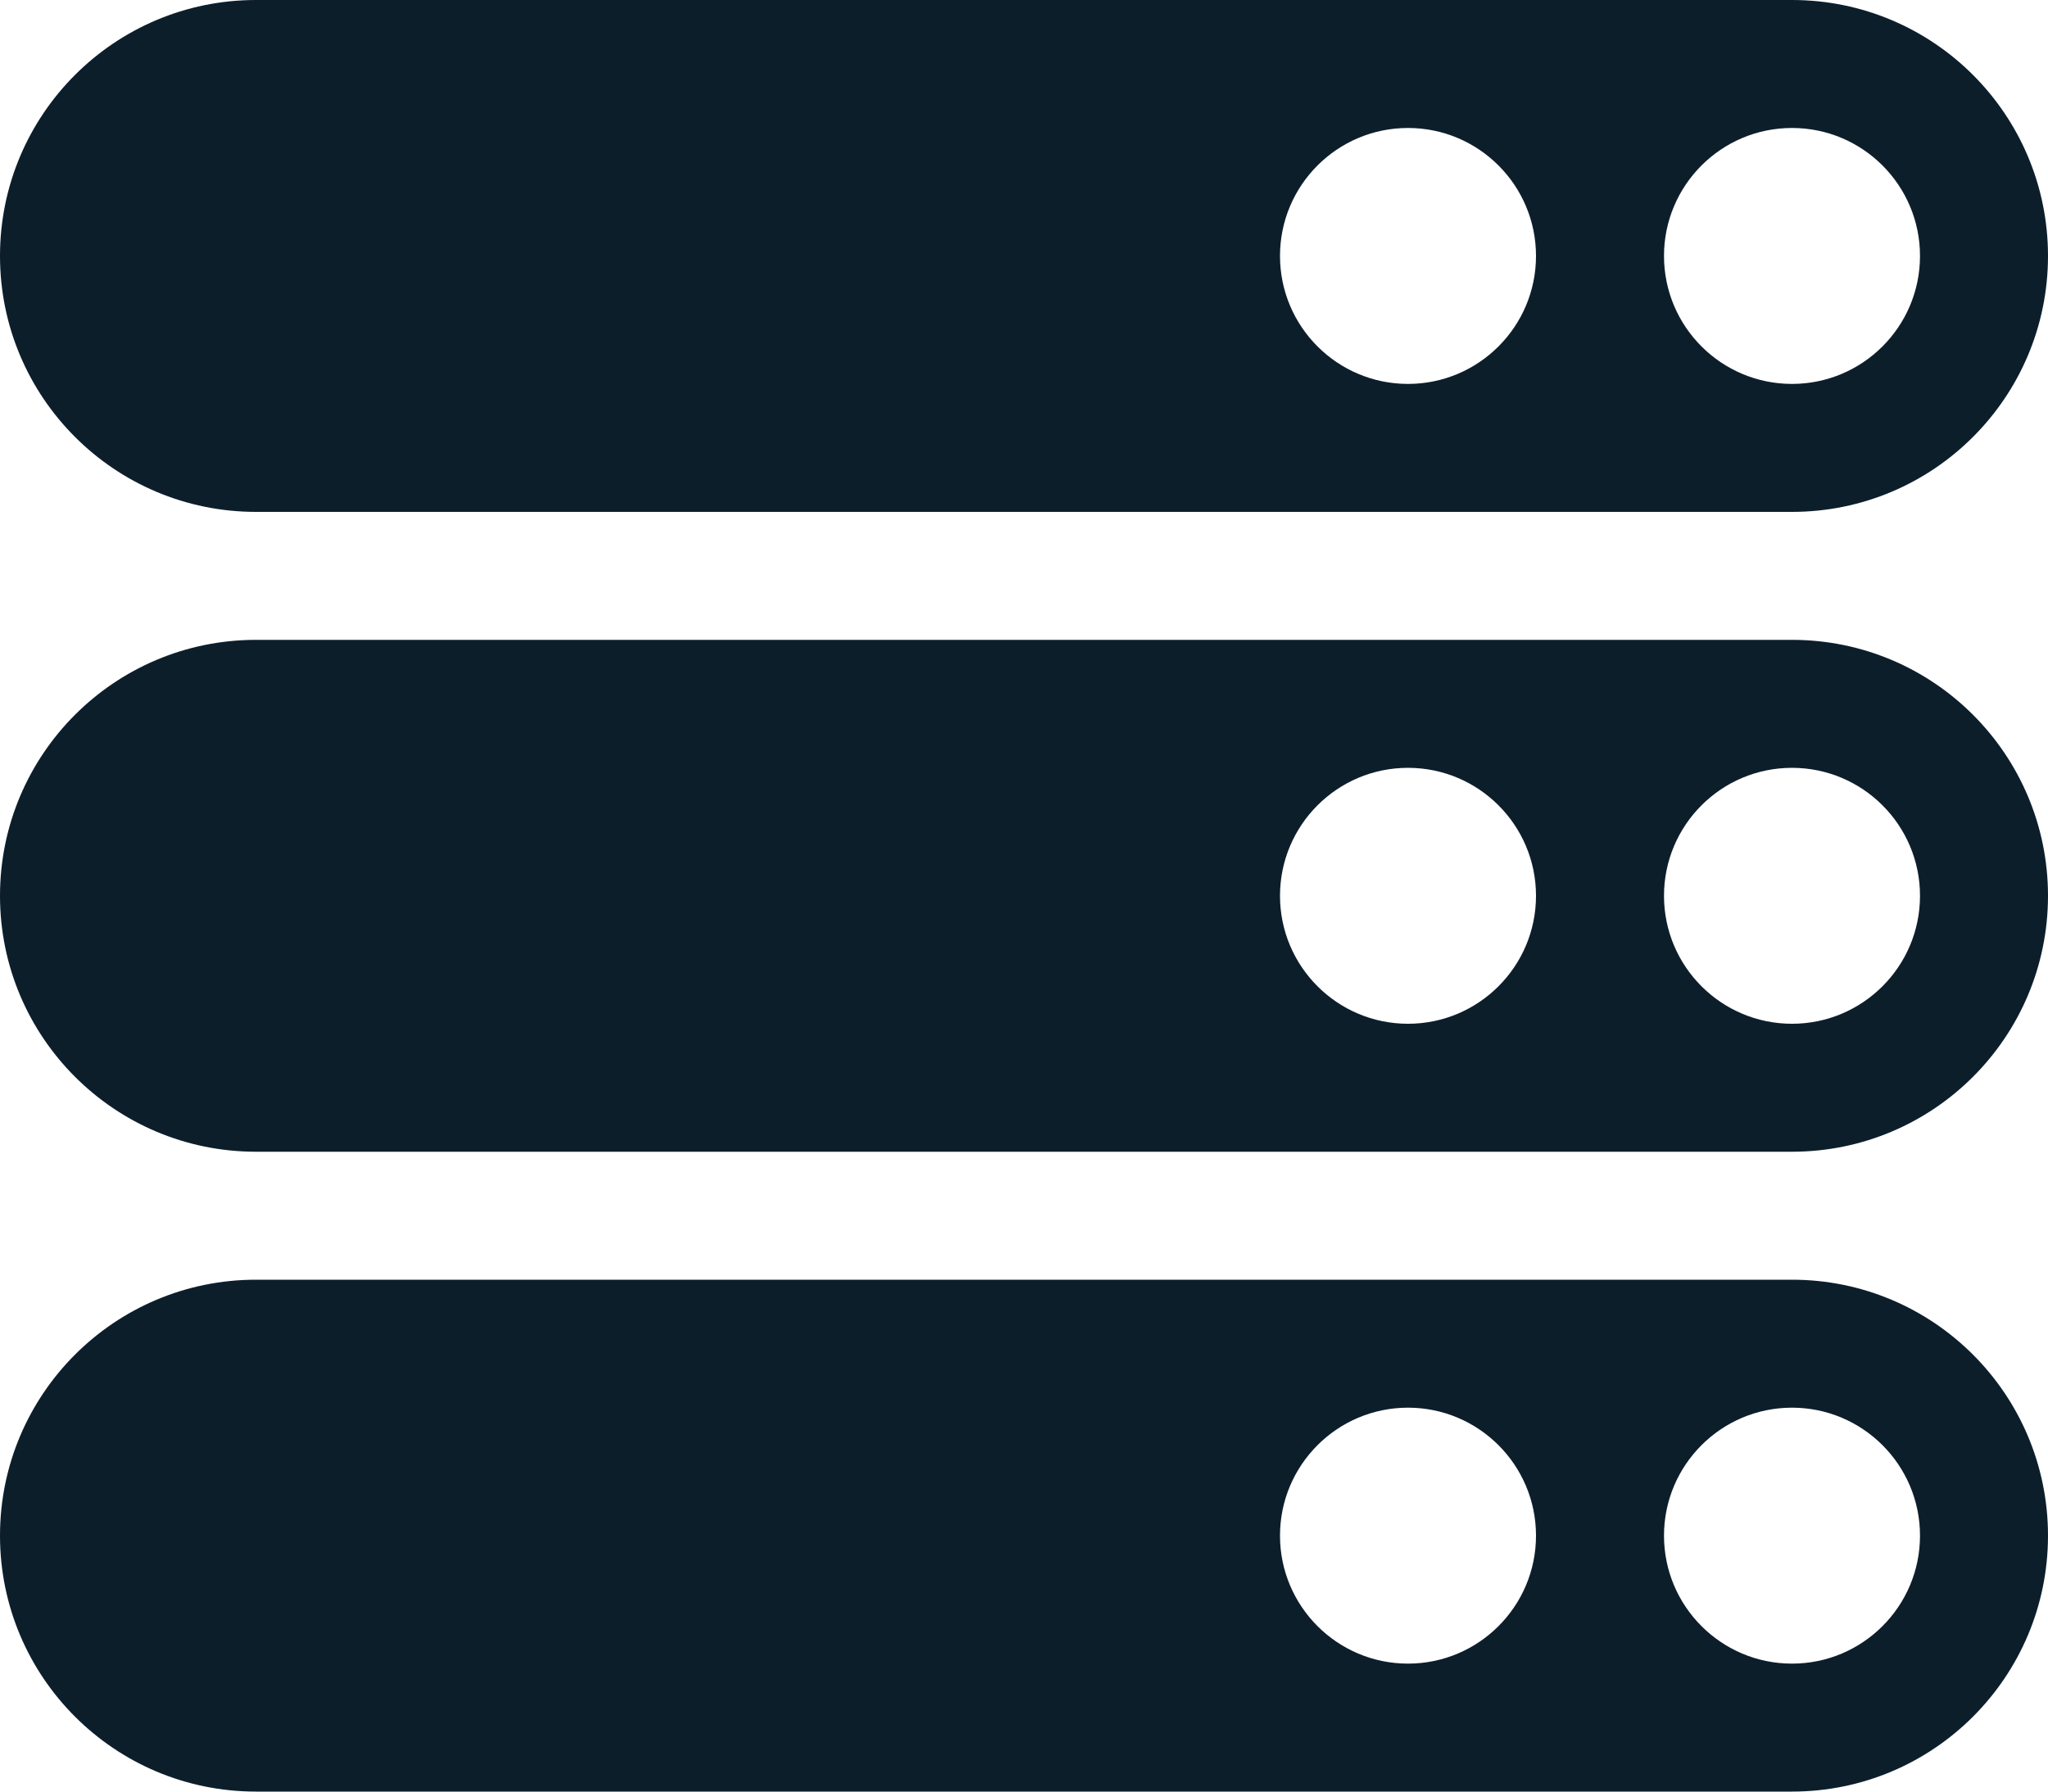
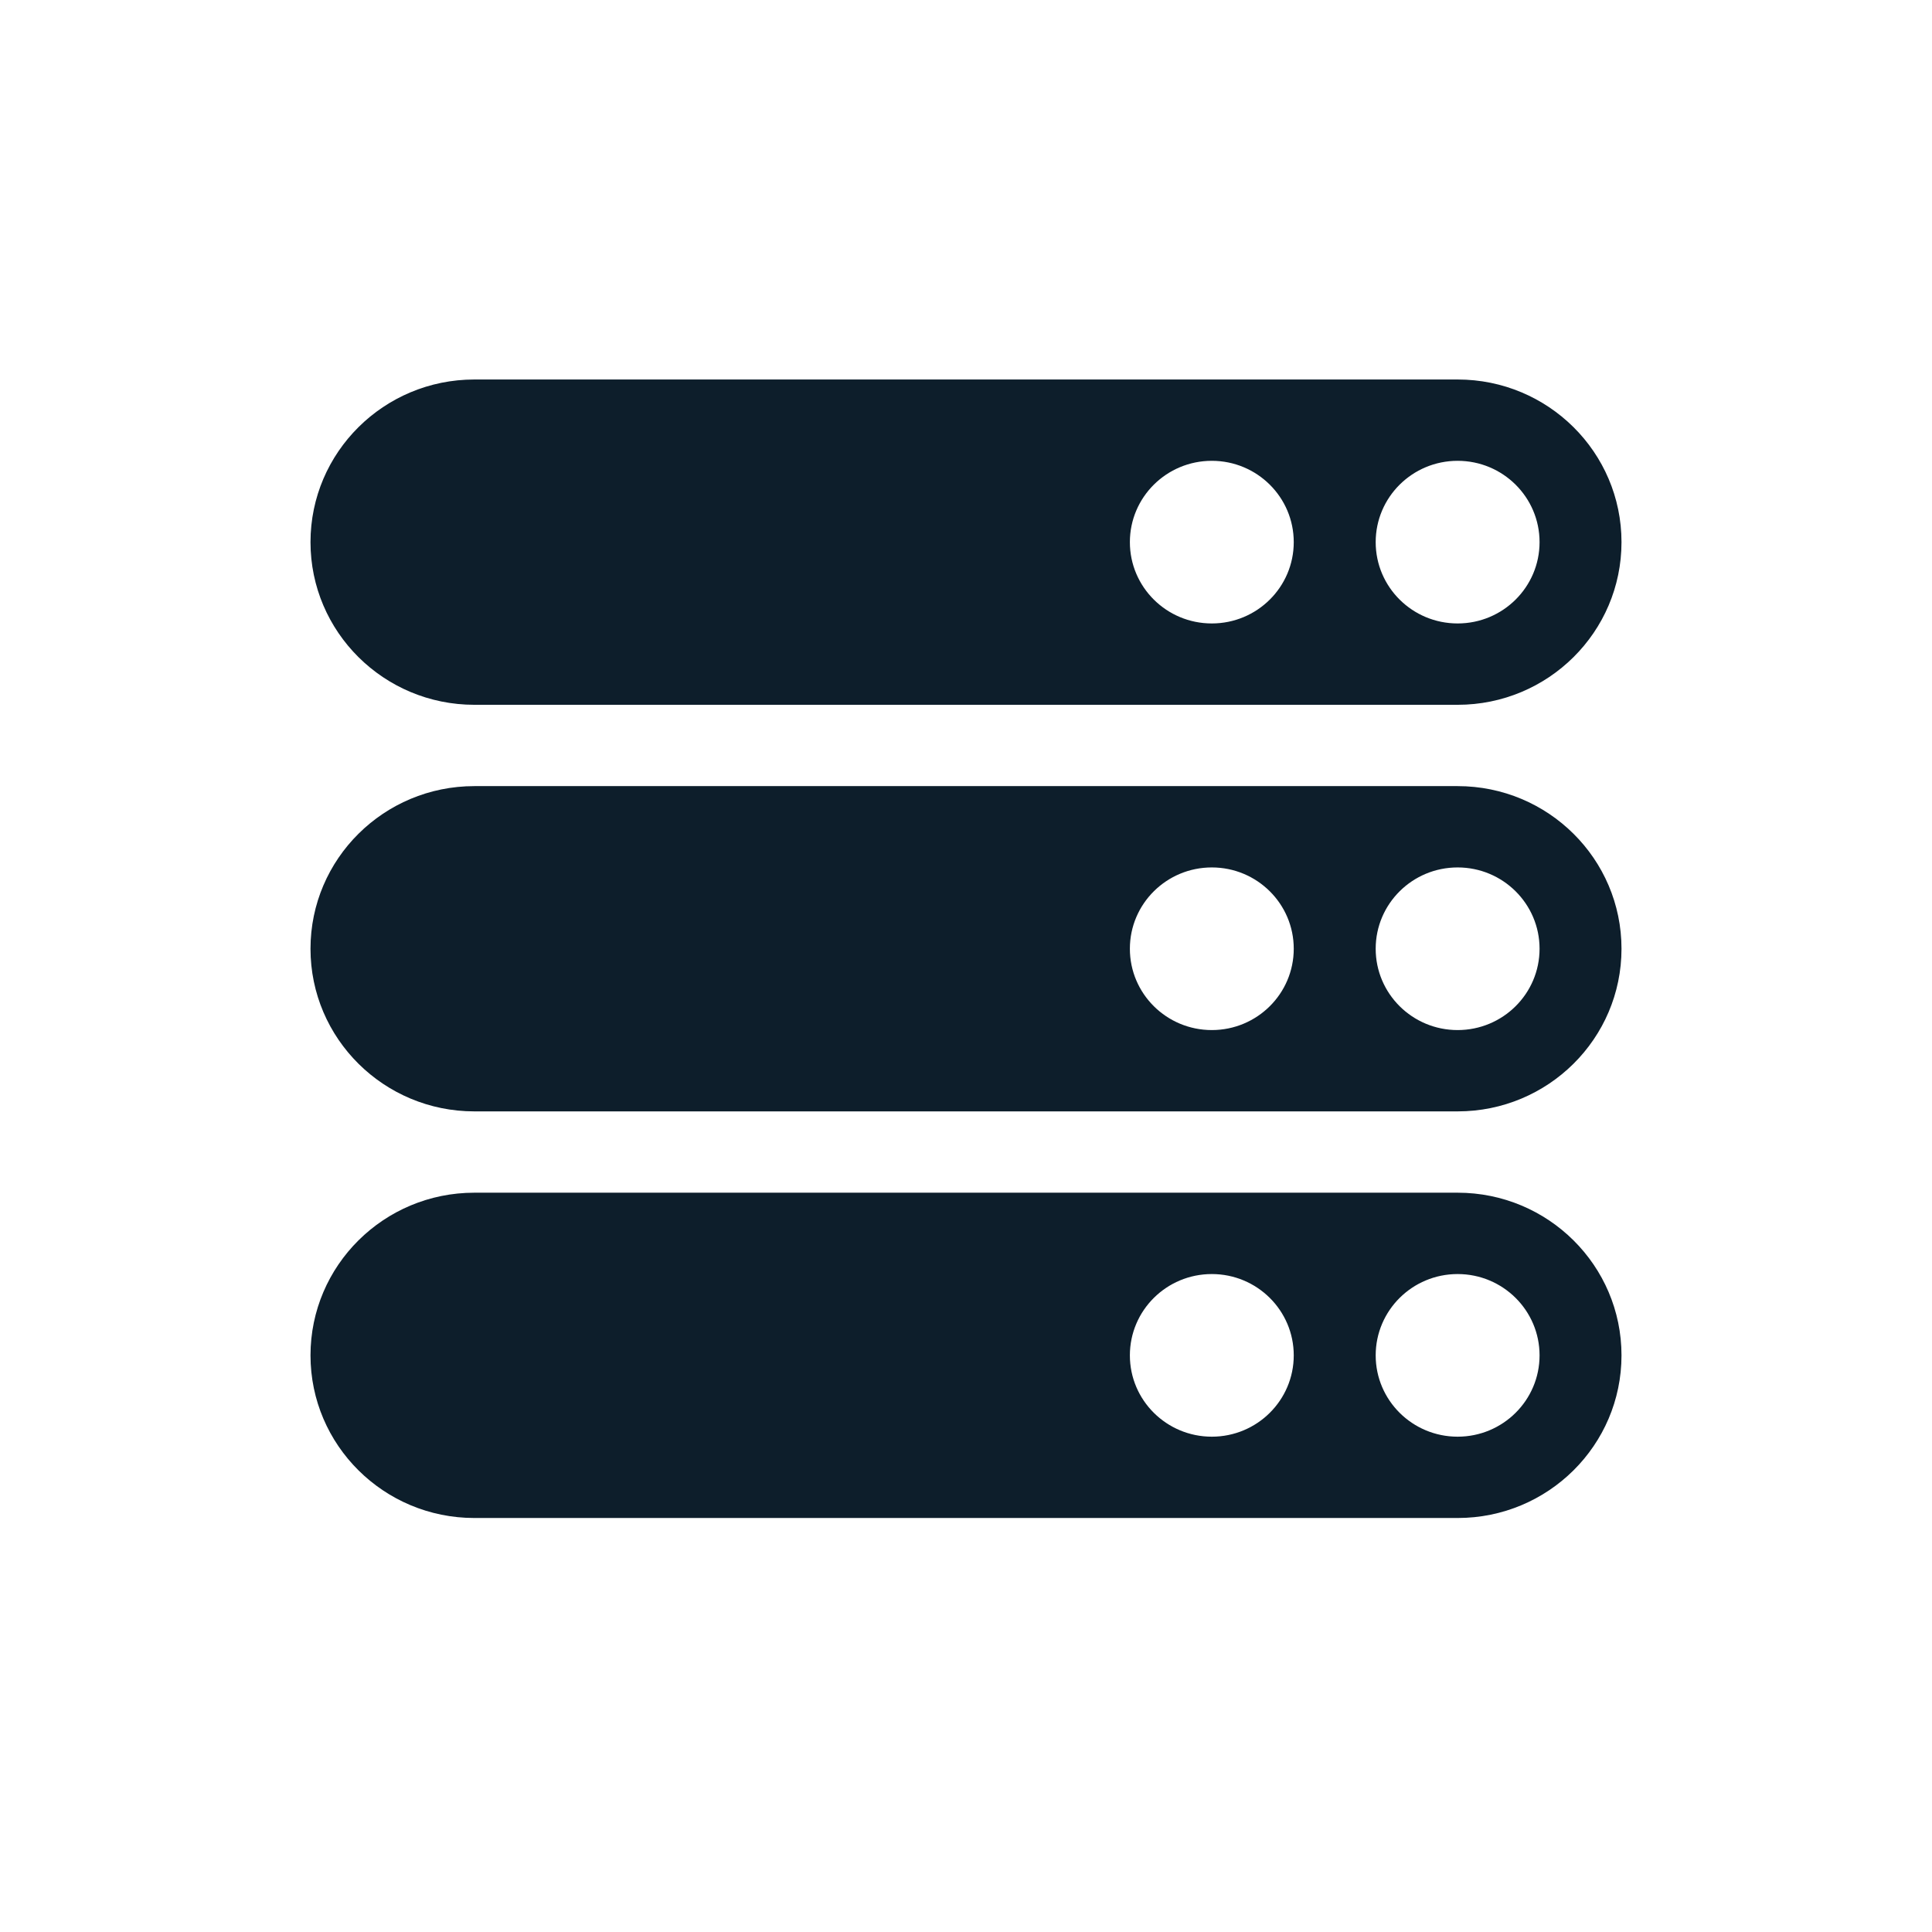
- <svg xmlns="http://www.w3.org/2000/svg" width="24" height="21" viewBox="0 0 24 21" fill="none">
-   <path fill-rule="evenodd" clip-rule="evenodd" d="M0 3C0 1.343 1.343 0 3 0H21C22.657 0 24 1.343 24 3C24 4.657 22.657 6 21 6H3C1.343 6 0 4.657 0 3ZM22.5 3C22.5 3.828 21.828 4.5 21 4.5C20.172 4.5 19.5 3.828 19.5 3C19.5 2.172 20.172 1.5 21 1.5C21.828 1.5 22.5 2.172 22.5 3ZM16.5 4.5C17.328 4.5 18 3.828 18 3C18 2.172 17.328 1.5 16.5 1.5C15.672 1.5 15 2.172 15 3C15 3.828 15.672 4.5 16.5 4.5ZM0 10.5C0 8.843 1.343 7.5 3 7.5H21C22.657 7.5 24 8.843 24 10.5C24 12.157 22.657 13.5 21 13.5H3C1.343 13.5 0 12.157 0 10.5ZM22.5 10.5C22.5 11.328 21.828 12 21 12C20.172 12 19.5 11.328 19.5 10.5C19.5 9.672 20.172 9 21 9C21.828 9 22.5 9.672 22.5 10.5ZM16.5 12C17.328 12 18 11.328 18 10.5C18 9.672 17.328 9 16.5 9C15.672 9 15 9.672 15 10.5C15 11.328 15.672 12 16.5 12ZM3 15C1.343 15 0 16.343 0 18C0 19.657 1.343 21 3 21H21C22.657 21 24 19.657 24 18C24 16.343 22.657 15 21 15H3ZM21 19.5C21.828 19.5 22.5 18.828 22.5 18C22.5 17.172 21.828 16.5 21 16.5C20.172 16.5 19.5 17.172 19.5 18C19.5 18.828 20.172 19.5 21 19.5ZM18 18C18 18.828 17.328 19.5 16.5 19.5C15.672 19.5 15 18.828 15 18C15 17.172 15.672 16.5 16.5 16.5C17.328 16.5 18 17.172 18 18Z" fill="#0D1E2B" />
+ <svg xmlns="http://www.w3.org/2000/svg" width="56" height="56" viewBox="0 0 56 56" fill="none">
+   <path fill-rule="evenodd" clip-rule="evenodd" d="M9 15.714C9 13.111 11.127 11 13.75 11H42.25C44.873 11 47 13.111 47 15.714C47 18.318 44.873 20.429 42.25 20.429H13.75C11.127 20.429 9 18.318 9 15.714ZM44.625 15.714C44.625 17.016 43.562 18.071 42.25 18.071C40.938 18.071 39.875 17.016 39.875 15.714C39.875 14.412 40.938 13.357 42.25 13.357C43.562 13.357 44.625 14.412 44.625 15.714ZM35.125 18.071C36.437 18.071 37.5 17.016 37.5 15.714C37.5 14.412 36.437 13.357 35.125 13.357C33.813 13.357 32.75 14.412 32.75 15.714C32.75 17.016 33.813 18.071 35.125 18.071ZM9 27.5C9 24.896 11.127 22.786 13.75 22.786H42.25C44.873 22.786 47 24.896 47 27.5C47 30.104 44.873 32.214 42.25 32.214H13.75C11.127 32.214 9 30.104 9 27.5ZM44.625 27.5C44.625 28.802 43.562 29.857 42.25 29.857C40.938 29.857 39.875 28.802 39.875 27.5C39.875 26.198 40.938 25.143 42.25 25.143C43.562 25.143 44.625 26.198 44.625 27.5ZM35.125 29.857C36.437 29.857 37.5 28.802 37.5 27.5C37.5 26.198 36.437 25.143 35.125 25.143C33.813 25.143 32.75 26.198 32.75 27.5C32.75 28.802 33.813 29.857 35.125 29.857ZM13.75 34.571C11.127 34.571 9 36.682 9 39.286C9 41.889 11.127 44 13.75 44H42.25C44.873 44 47 41.889 47 39.286C47 36.682 44.873 34.571 42.25 34.571H13.75ZM42.25 41.643C43.562 41.643 44.625 40.587 44.625 39.286C44.625 37.984 43.562 36.929 42.25 36.929C40.938 36.929 39.875 37.984 39.875 39.286C39.875 40.587 40.938 41.643 42.25 41.643ZM37.5 39.286C37.5 40.587 36.437 41.643 35.125 41.643C33.813 41.643 32.75 40.587 32.75 39.286C32.75 37.984 33.813 36.929 35.125 36.929C36.437 36.929 37.5 37.984 37.5 39.286Z" fill="#0D1E2B" />
</svg>
